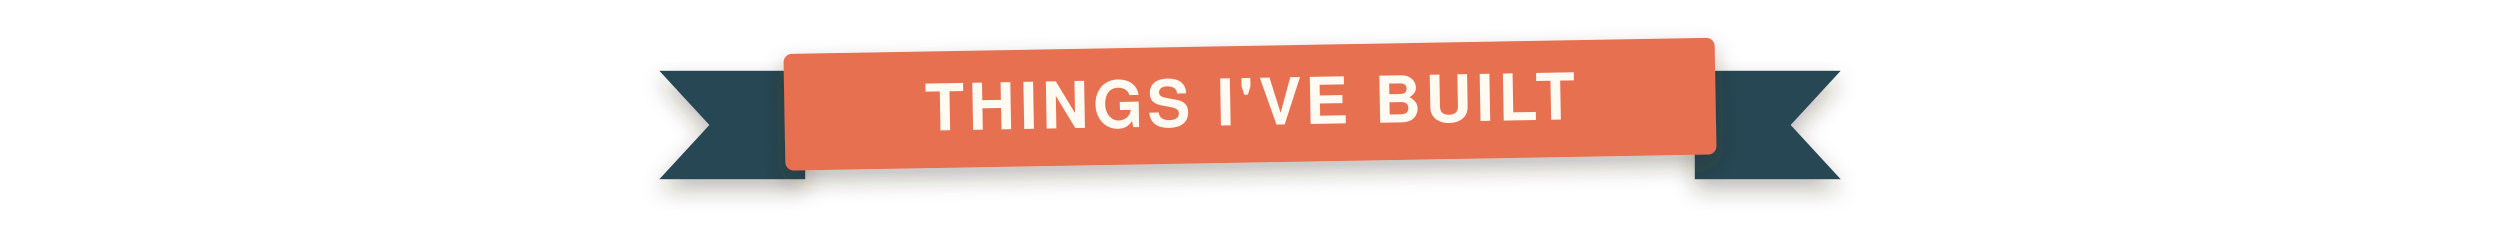
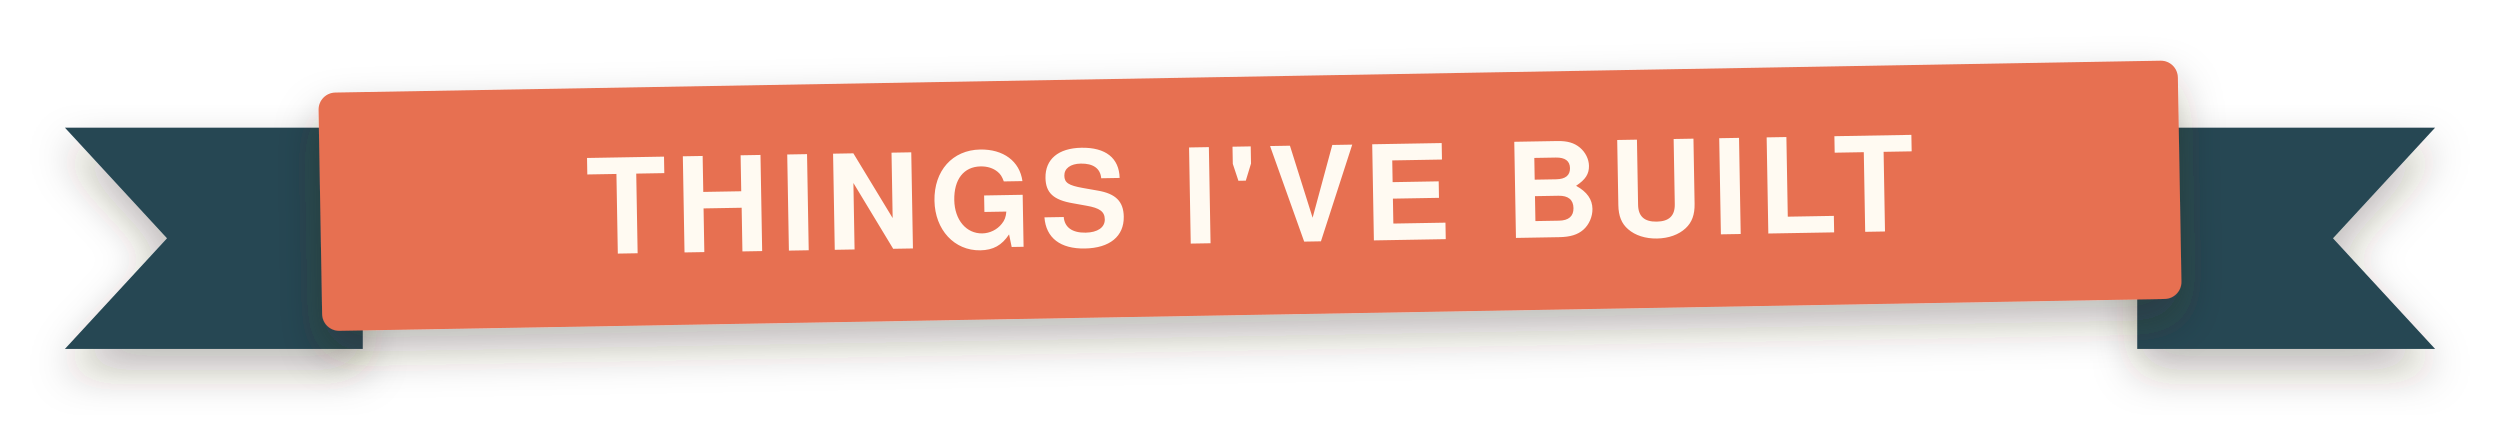
- <svg xmlns="http://www.w3.org/2000/svg" viewBox="0 0 1200 110" width="1200" height="110" role="img" aria-label="THINGS I'VE BUILT">
+ <svg xmlns="http://www.w3.org/2000/svg" viewBox="0 0 587 100" width="470" height="80" role="img" aria-label="THINGS I'VE BUILT">
  <defs>
    <filter id="sh" x="-10%" y="-20%" width="120%" height="150%">
      <feDropShadow dx="0" dy="5" stdDeviation="5" flood-color="#3b2a1a" flood-opacity=".32" />
    </filter>
    <filter id="shs" x="-10%" y="-20%" width="120%" height="150%">
      <feDropShadow dx="0" dy="3" stdDeviation="2.5" flood-color="#3b2a1a" flood-opacity=".3" />
    </filter>
    <filter id="grain">
      <feTurbulence type="fractalNoise" baseFrequency=".85" numOctaves="2" stitchTiles="stitch" />
      <feColorMatrix values="0 0 0 0 .3  0 0 0 0 .22  0 0 0 0 .15  0 0 0 .09 0" />
    </filter>
  </defs>
  <g>
-     <animateTransform attributeName="transform" type="rotate" values="-1.4 600 55;1.4 600 55;-1.4 600 55" dur="6s" begin="0s" repeatCount="indefinite" calcMode="spline" keySplines=".45 0 .55 1;.45 0 .55 1" />
+     <animateTransform attributeName="transform" type="rotate" values="-1.4 293.5 50;1.4 293.5 50;-1.4 293.5 50" dur="6s" begin="0s" repeatCount="indefinite" calcMode="spline" keySplines=".45 0 .55 1;.45 0 .55 1" />
    <g filter="url(#sh)">
-       <path d="M 316.5 34 L 386.5 34 L 386.5 86 L 316.5 86 L 340.5 60 Z" fill="#264653" />
-       <path d="M 883.5 34 L 813.5 34 L 813.5 86 L 883.5 86 L 859.5 60 Z" fill="#264653" />
+       <path d="M 15 30 L 85 30 L 85 82 L 15 82 L 39 56 Z" fill="#264653" />
+       <path d="M 572 30 L 502 30 L 502 82 L 572 82 L 548 56 Z" fill="#264653" />
    </g>
    <g filter="url(#sh)">
-       <rect x="376.5" y="22" width="447" height="56" rx="4" fill="#e76f51" transform="rotate(-1 600 50)" />
+       <rect x="75" y="18" width="437" height="56" rx="4" fill="#e76f51" transform="rotate(-1 293.5 46)" />
    </g>
-     <text x="600" y="60" text-anchor="middle" font-family="'Trebuchet MS','Segoe UI',Helvetica,Arial,sans-serif" font-size="31" font-weight="800" fill="#fffaf2" letter-spacing="2" transform="rotate(-1 600 50)">THINGS I'VE BUILT</text>
+     <text x="293.5" y="57" text-anchor="middle" font-family="'Trebuchet MS','Segoe UI',Helvetica,Arial,sans-serif" font-size="31" font-weight="800" fill="#fffaf2" letter-spacing="2" transform="rotate(-1 293.5 46)">THINGS I'VE BUILT</text>
  </g>
</svg>
